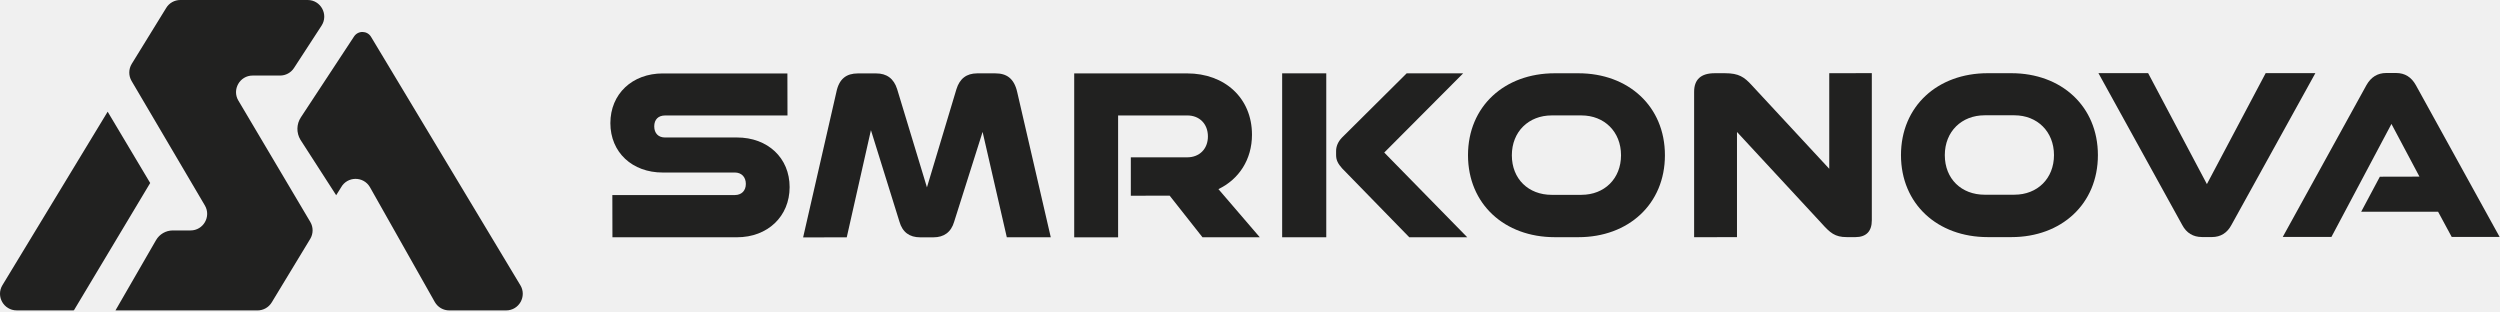
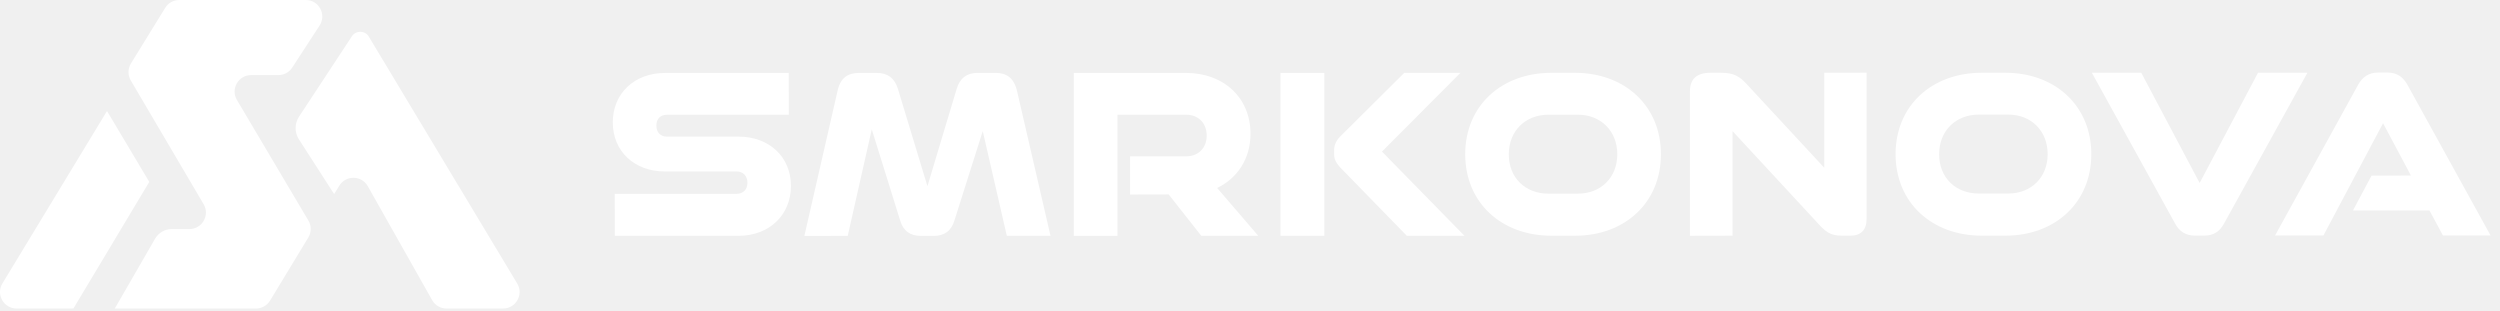
- <svg xmlns="http://www.w3.org/2000/svg" width="1406" height="175" viewBox="0 0 1406 175" fill="none">
-   <path d="M60.533 62.86C60.533 62.86 60.463 62.95 60.443 62.99L1.313 160.47C-2.367 166.68 2.123 174.56 9.363 174.56H40.893C41.113 174.56 41.353 174.54 41.573 174.52L84.463 102.92L60.563 62.84H60.543V62.86H60.533Z" fill="#212120" />
-   <path d="M134.053 56.58C130.373 50.37 134.863 42.49 142.073 42.49H157.513C160.673 42.49 163.623 40.9 165.343 38.24L180.843 14.43C184.873 8.22 180.433 0 173.013 0H101.413C98.163 0 95.153 1.68 93.473 4.45L74.093 35.91C72.283 38.85 72.243 42.56 74.003 45.55L115.213 115.54C118.873 121.75 114.383 129.6 107.163 129.6H97.203C93.303 129.6 89.683 131.69 87.743 135.07L64.933 174.58H144.823C148.093 174.58 151.103 172.88 152.803 170.09L174.453 134.38C176.243 131.44 176.263 127.75 174.493 124.79L134.073 56.59H134.053V56.58Z" fill="#212120" />
-   <path d="M292.653 160.43L208.683 20.73C206.543 17.15 201.403 17.05 199.113 20.53L169.223 65.97C166.713 69.76 166.603 74.67 168.943 78.57L189.063 109.79C188.933 109.79 189.193 109.79 189.063 109.79L191.813 105.39C195.323 99.09 204.353 98.98 208.013 105.19L244.603 169.97C246.283 172.83 249.333 174.57 252.653 174.57H284.663C291.923 174.57 296.393 166.66 292.663 160.42L292.653 160.43Z" fill="#212120" />
-   <path d="M344.433 133.51L344.383 109.69H413.353C416.903 109.67 419.463 107.4 419.463 103.43C419.463 99.46 416.923 97.05 413.373 97.03H372.793C355.613 97.08 343.273 85.7 343.273 69.25C343.273 52.8 355.593 41.3 372.773 41.3H442.833L442.883 64.95H373.913C370.363 64.97 367.943 67.1 367.943 71.06C367.943 75.02 370.333 77.29 373.883 77.32H414.443C431.743 77.3 444.083 88.77 444.083 105.22C444.083 121.67 431.763 133.46 414.443 133.44H344.413L344.433 133.51Z" fill="#212120" />
-   <path d="M566.233 133.47L552.613 74.19L536.623 124.68C534.903 130.62 530.823 133.47 525.003 133.47H517.493C511.523 133.47 507.563 130.62 505.853 124.68L489.813 73.2L476.213 133.47L451.673 133.52L470.373 51.8C471.923 44.14 476.173 41.32 482.423 41.29H492.783C498.603 41.27 502.713 44.14 504.573 50.2L521.313 105.37L537.883 50.2C539.743 44.11 543.683 41.29 549.503 41.26H559.863C566.093 41.26 570.343 44.11 572.063 51.74L590.953 133.44H566.243V133.46L566.233 133.47Z" fill="#212120" />
-   <path d="M676.273 133.44L657.813 110.03L635.973 110.08V88.48H667.713C674.523 88.48 679.353 83.79 679.333 76.69C679.313 69.59 674.503 64.9 667.693 64.93H628.823V133.46H604.133V41.28H667.663C688.803 41.28 704.113 55.17 704.113 75.73C704.113 89.77 696.743 100.85 685.243 106.36L708.503 133.44H676.153H676.253H676.273Z" fill="#212120" />
-   <path d="M721.083 133.44V41.26H745.893V133.44H721.083ZM792.563 133.42L754.833 94.72C752.563 92.16 751.423 90.18 751.423 87.21V84.94C751.423 82.23 752.533 79.7 754.683 77.43L791.113 41.24H822.883L778.503 85.79L825.173 133.43H792.513H792.563V133.42Z" fill="#212120" />
-   <path d="M874.403 133.39C846.183 133.39 825.633 114.81 825.603 87.3C825.603 59.79 846.163 41.21 874.373 41.21H887.703C915.773 41.21 936.353 59.79 936.353 87.3C936.353 114.81 915.793 133.39 887.723 133.39H874.393H874.403ZM889.413 109.57C902.313 109.57 911.663 100.49 911.663 87.3C911.663 74.11 902.293 64.91 889.393 64.91H872.653C859.753 64.91 850.263 73.99 850.263 87.33C850.263 100.67 859.633 109.58 872.683 109.58H889.423L889.413 109.57Z" fill="#212120" />
-   <path d="M1038.62 133.35C1031.95 133.35 1029.27 130.96 1024.42 125.55L976.883 74.22V133.36L952.773 133.41V51.69C952.753 44.73 956.593 41.21 964.243 41.18H970.213C977.873 41.18 980.983 43.31 985.243 47.99L1028.77 94.93V41.18L1052.71 41.13V123.84C1052.73 130.07 1049.59 133.33 1043.51 133.36H1038.56H1038.63L1038.62 133.35Z" fill="#212120" />
-   <path d="M1117.91 133.35C1089.69 133.35 1069.14 114.77 1069.11 87.26C1069.11 59.75 1089.67 41.17 1117.88 41.17H1131.21C1159.28 41.17 1179.86 59.75 1179.86 87.26C1179.86 114.77 1159.3 133.35 1131.23 133.35H1117.9H1117.91ZM1132.91 109.5C1145.81 109.5 1155.16 100.42 1155.16 87.23C1155.16 74.04 1145.79 64.84 1132.89 64.84H1116.15C1103.25 64.84 1093.76 73.92 1093.76 87.26C1093.76 100.6 1103.13 109.51 1116.18 109.51H1132.92L1132.91 109.5Z" fill="#212120" />
-   <path d="M1238.31 133.3C1233.48 133.3 1229.66 131.05 1227.27 126.51L1180.16 41.14H1208.11L1241.16 103.54L1274.21 41.14H1302.16L1254.96 126.51C1252.54 131.05 1248.85 133.3 1244.04 133.32H1238.31V133.3Z" fill="#212120" />
-   <path d="M1378.85 133.27L1371.19 119.09H1327.92L1338.43 99.38L1360.7 99.33L1344.95 69.71L1311.2 133.24H1283.83L1330.89 47.87C1333.45 43.33 1337.15 41.08 1341.95 41.06H1347.63C1352.46 41.06 1356.13 43.33 1358.67 47.87L1405.78 133.24H1378.85V133.26V133.27Z" fill="#212120" />
+ <svg xmlns="http://www.w3.org/2000/svg" width="161" height="20" viewBox="0 0 161 20" fill="none">
+   <path d="M6.89 7.154C6.89 7.154 6.882 7.165 6.879 7.169L0.149 18.264C-0.269 18.971 0.242 19.868 1.066 19.868H4.654C4.679 19.868 4.707 19.865 4.732 19.863L9.613 11.714L6.893 7.152H6.891V7.154H6.89Z" fill="white" />
+   <path d="M15.258 6.44C14.839 5.733 15.35 4.836 16.17 4.836H17.928C18.287 4.836 18.623 4.655 18.819 4.352L20.583 1.642C21.042 0.936 20.536 0 19.692 0H11.543C11.173 0 10.83 0.191 10.639 0.506L8.433 4.087C8.227 4.422 8.223 4.844 8.423 5.184L13.113 13.15C13.53 13.857 13.019 14.751 12.197 14.751H11.063C10.62 14.751 10.208 14.988 9.987 15.373L7.391 19.87H16.483C16.855 19.87 17.198 19.676 17.392 19.359L19.856 15.294C20.059 14.96 20.062 14.54 19.86 14.203L15.26 6.441H15.258V6.44Z" fill="white" />
+   <path d="M33.309 18.259L23.752 2.359C23.508 1.952 22.923 1.941 22.662 2.337L19.26 7.508C18.975 7.94 18.962 8.499 19.229 8.943L21.518 12.496C21.504 12.496 21.533 12.496 21.518 12.496L21.831 11.995C22.231 11.278 23.259 11.265 23.675 11.972L27.84 19.345C28.031 19.671 28.378 19.869 28.756 19.869H32.399C33.226 19.869 33.734 18.968 33.31 18.258L33.309 18.259Z" fill="white" />
+   <path d="M39.595 15.194L39.589 12.483H47.439C47.843 12.48 48.135 12.222 48.135 11.77C48.135 11.318 47.845 11.044 47.441 11.042H42.823C40.867 11.047 39.463 9.752 39.463 7.88C39.463 6.008 40.865 4.699 42.82 4.699H50.794L50.8 7.391H42.95C42.546 7.393 42.271 7.635 42.271 8.086C42.271 8.537 42.543 8.795 42.947 8.799H47.563C49.532 8.796 50.937 10.102 50.937 11.974C50.937 13.846 49.534 15.188 47.563 15.186H39.593L39.595 15.194Z" fill="white" />
+   <path d="M64.84 15.19L63.289 8.443L61.469 14.189C61.274 14.865 60.809 15.19 60.147 15.19H59.292C58.613 15.19 58.162 14.865 57.967 14.189L56.142 8.33L54.594 15.19L51.801 15.195L53.929 5.894C54.105 5.022 54.589 4.701 55.301 4.698H56.48C57.142 4.696 57.61 5.022 57.822 5.712L59.727 11.991L61.613 5.712C61.825 5.019 62.273 4.698 62.935 4.695H64.115C64.824 4.695 65.307 5.019 65.503 5.887L67.653 15.186H64.841V15.188L64.84 15.19Z" fill="white" />
+   <path d="M77.363 15.186L75.262 12.521L72.776 12.527V10.069H76.389C77.164 10.069 77.714 9.535 77.711 8.727C77.709 7.919 77.162 7.385 76.386 7.388H71.963V15.188H69.152V4.697H76.383C78.789 4.697 80.532 6.278 80.532 8.618C80.532 10.216 79.693 11.477 78.384 12.104L81.031 15.186H77.349H77.361H77.363Z" fill="white" />
+   <path d="M82.464 15.186V4.695H85.288V15.186H82.464ZM90.599 15.184L86.305 10.779C86.047 10.488 85.917 10.263 85.917 9.925V9.666C85.917 9.358 86.043 9.07 86.288 8.811L90.434 4.692H94.05L88.999 9.763L94.311 15.185H90.594H90.599V15.184Z" fill="white" />
+   <path d="M99.914 15.181C96.702 15.181 94.363 13.066 94.359 9.935C94.359 6.804 96.699 4.689 99.91 4.689H101.427C104.622 4.689 106.964 6.804 106.964 9.935C106.964 13.066 104.624 15.181 101.43 15.181H99.912H99.914ZM101.622 12.47C103.09 12.47 104.154 11.436 104.154 9.935C104.154 8.434 103.088 7.387 101.62 7.387H99.714C98.246 7.387 97.166 8.42 97.166 9.938C97.166 11.457 98.233 12.471 99.718 12.471H101.623L101.622 12.47Z" fill="white" />
+   <path d="M118.604 15.177C117.845 15.177 117.54 14.905 116.988 14.289L111.577 8.447V15.178L108.833 15.184V5.883C108.831 5.09 109.268 4.69 110.138 4.686H110.818C111.69 4.686 112.044 4.929 112.529 5.462L117.483 10.804V4.686L120.208 4.681V14.094C120.21 14.803 119.853 15.175 119.161 15.178H118.597H118.605L118.604 15.177Z" fill="white" />
+   <path d="M127.629 15.177C124.418 15.177 122.079 13.062 122.075 9.931C122.075 6.8 124.415 4.685 127.626 4.685H129.143C132.338 4.685 134.68 6.8 134.68 9.931C134.68 13.062 132.34 15.177 129.145 15.177H127.628H127.629ZM129.337 12.462C130.805 12.462 131.869 11.429 131.869 9.927C131.869 8.426 130.803 7.379 129.334 7.379H127.429C125.961 7.379 124.881 8.412 124.881 9.931C124.881 11.449 125.947 12.463 127.433 12.463H129.338L129.337 12.462Z" fill="white" />
+   <path d="M141.332 15.171C140.783 15.171 140.348 14.915 140.076 14.398L134.714 4.682H137.895L141.657 11.784L145.418 4.682H148.599L143.227 14.398C142.952 14.915 142.532 15.171 141.984 15.173H141.332V15.171Z" fill="white" />
+   <path d="M157.328 15.168L156.457 13.554H151.532L152.728 11.311L155.263 11.305L153.47 7.934L149.629 15.165H146.514L151.87 5.448C152.161 4.932 152.582 4.676 153.129 4.673H153.775C154.325 4.673 154.743 4.932 155.032 5.448L160.393 15.165H157.328V15.167V15.168Z" fill="white" />
</svg>
